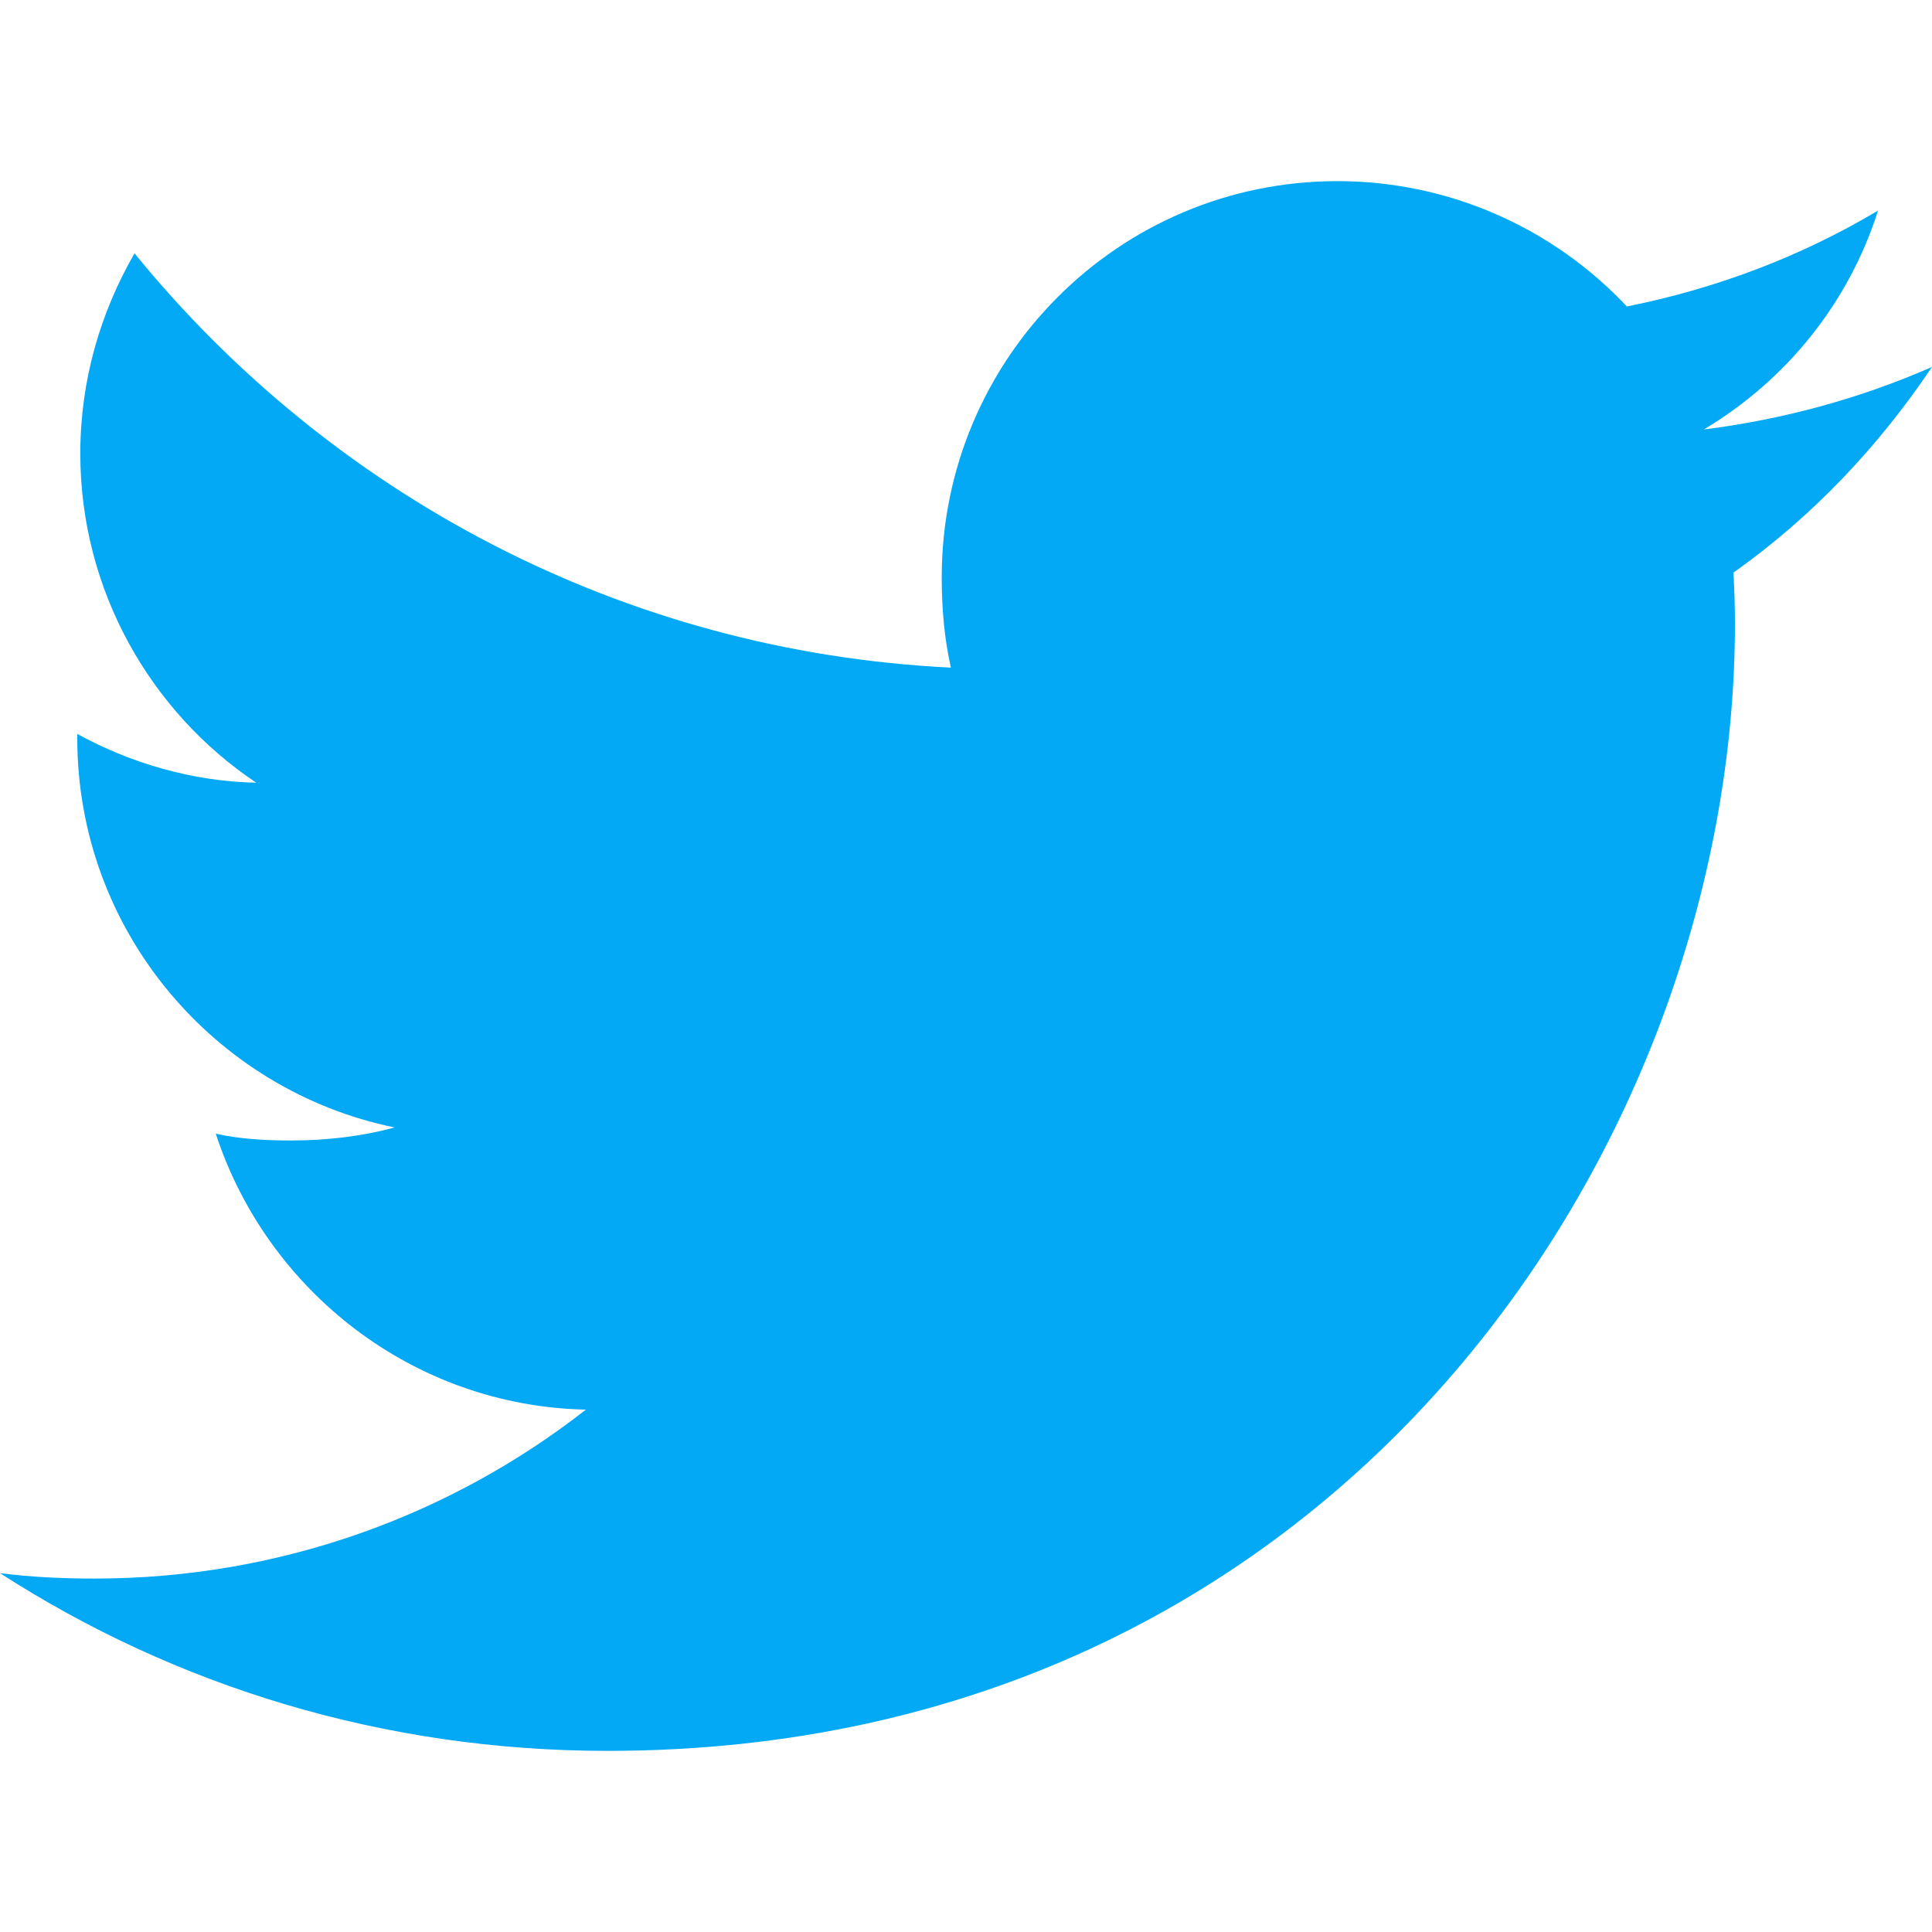
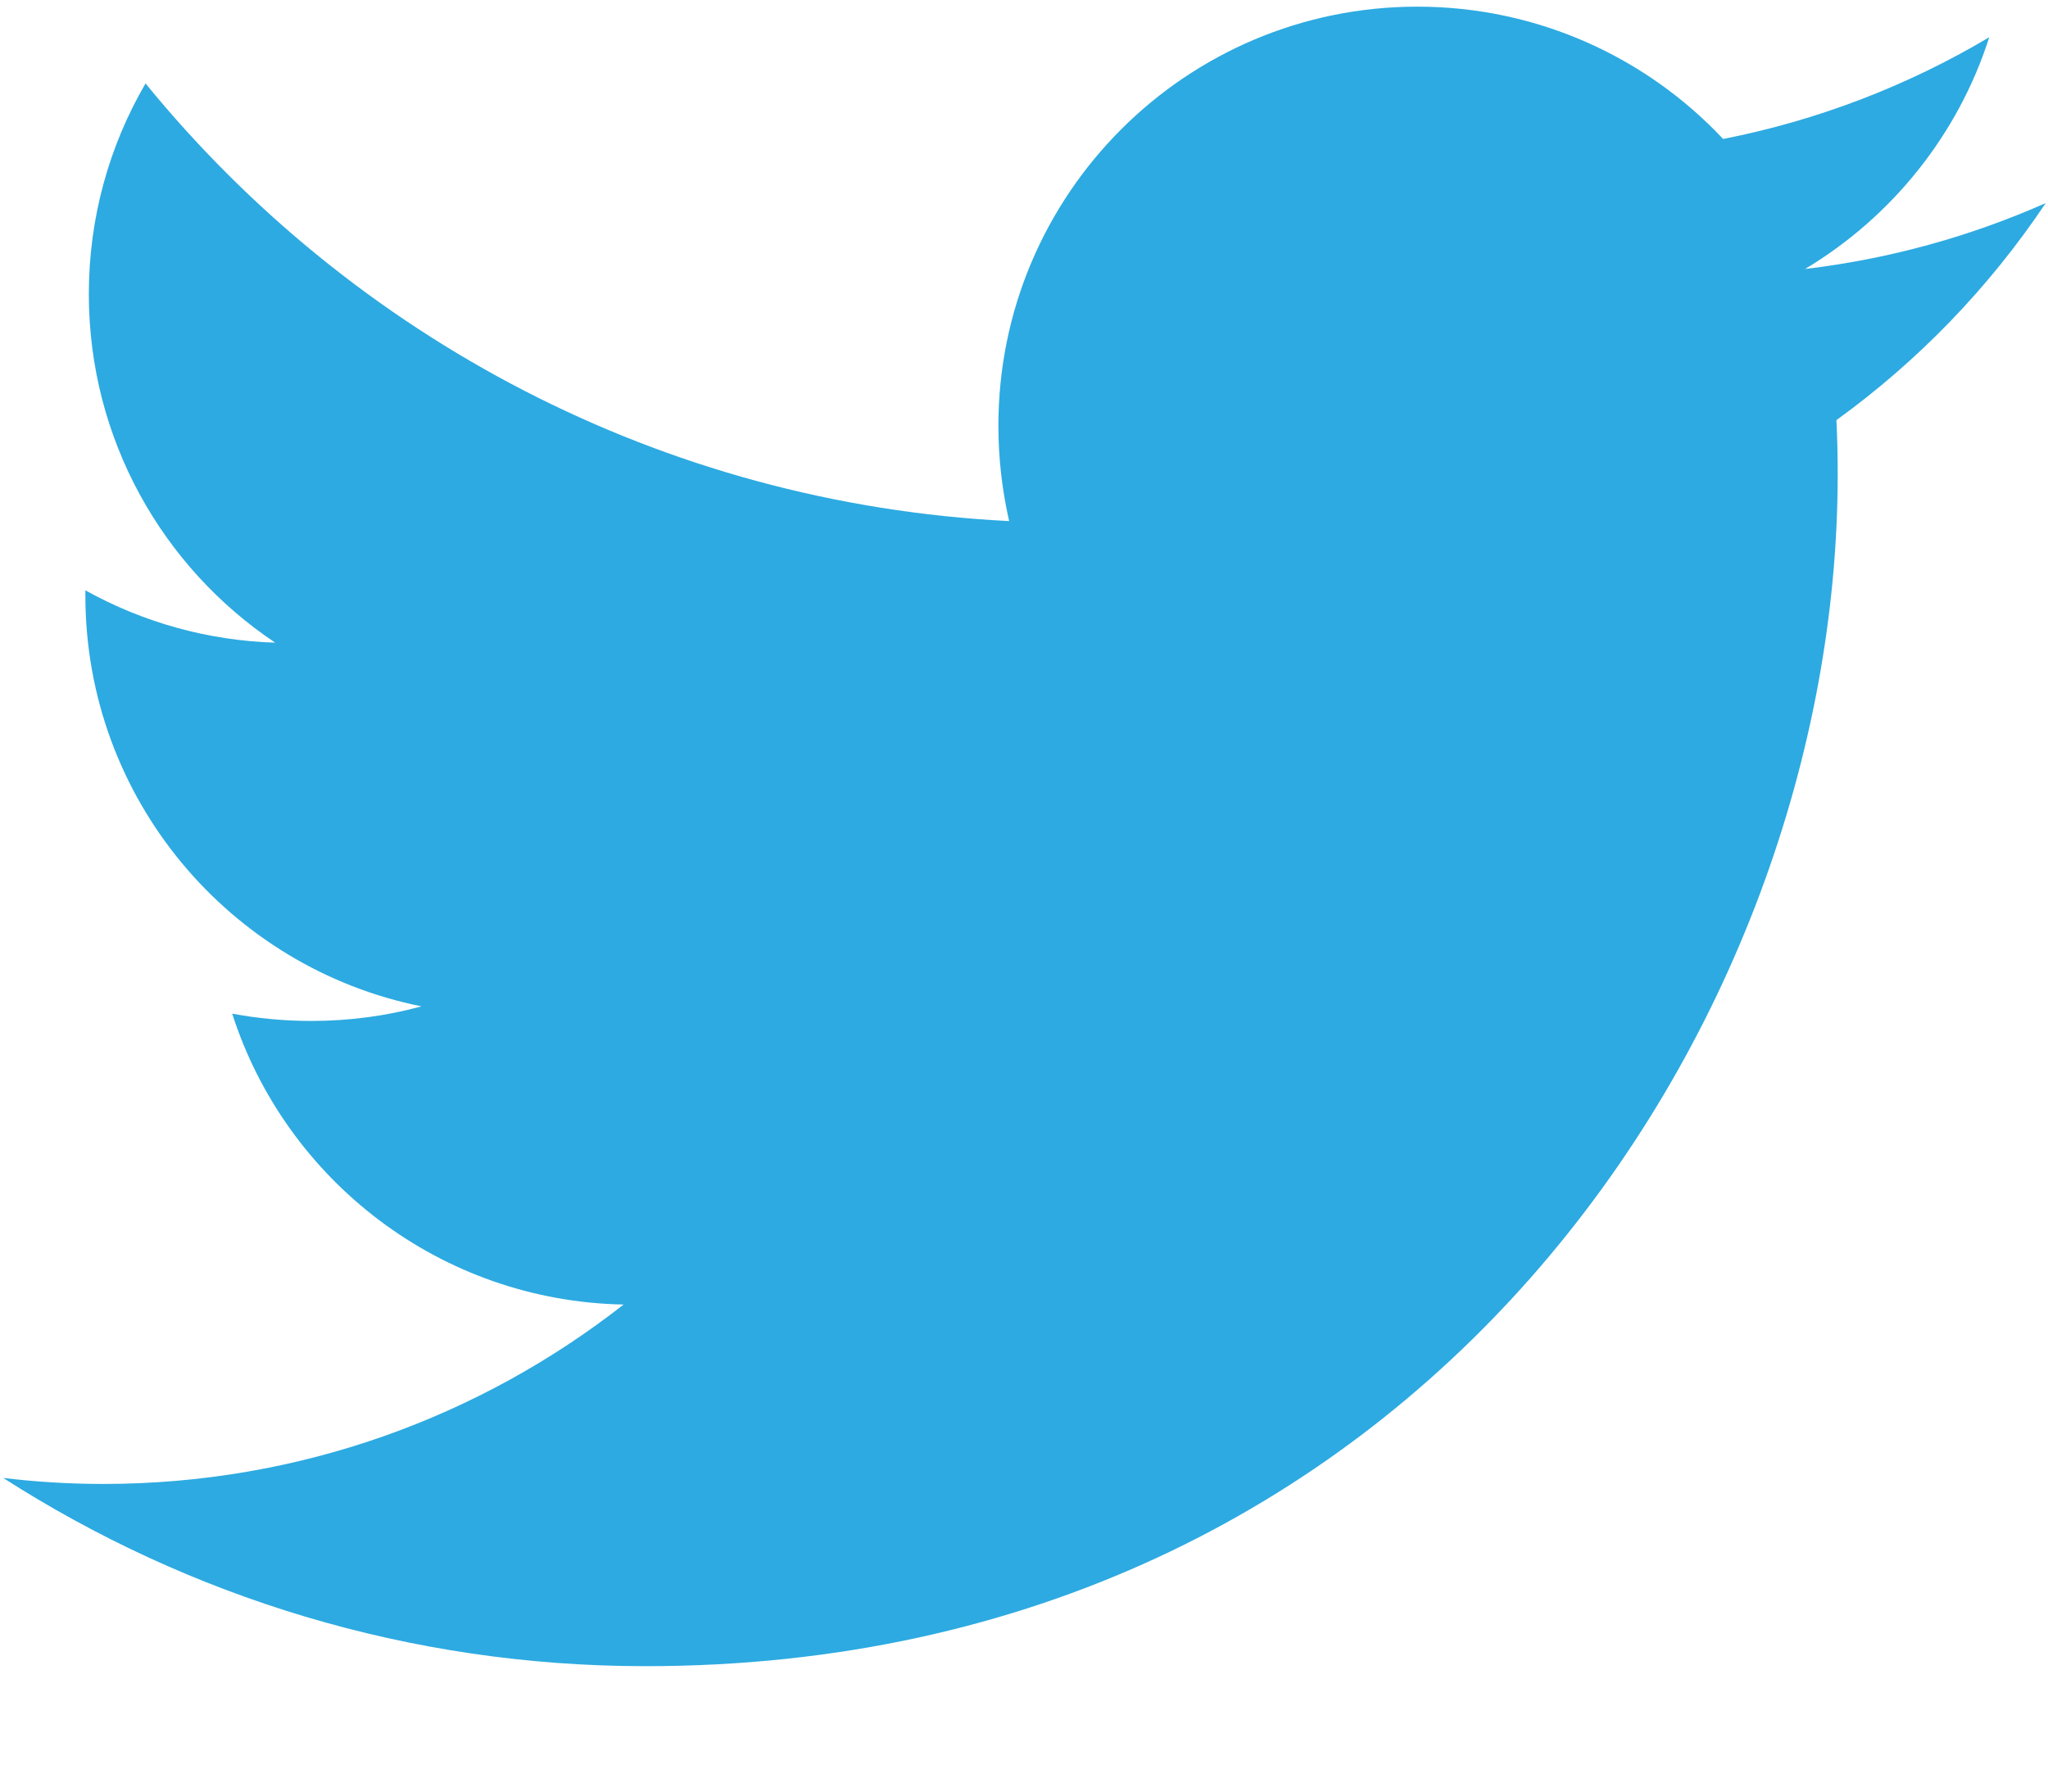
- <svg xmlns="http://www.w3.org/2000/svg" version="1.1" id="Capa_1" x="0px" y="0px" viewBox="0 0 512 512" style="enable-background:new 0 0 512 512;" xml:space="preserve">
-   <path style="fill:#03A9F4;" d="M512,97.248c-19.04,8.352-39.328,13.888-60.48,16.576c21.76-12.992,38.368-33.408,46.176-58.016  c-20.288,12.096-42.688,20.64-66.56,25.408C411.872,60.704,384.416,48,354.464,48c-58.112,0-104.896,47.168-104.896,104.992  c0,8.32,0.704,16.32,2.432,23.936c-87.264-4.256-164.48-46.08-216.352-109.792c-9.056,15.712-14.368,33.696-14.368,53.056  c0,36.352,18.72,68.576,46.624,87.232c-16.864-0.32-33.408-5.216-47.424-12.928c0,0.32,0,0.736,0,1.152  c0,51.008,36.384,93.376,84.096,103.136c-8.544,2.336-17.856,3.456-27.52,3.456c-6.72,0-13.504-0.384-19.872-1.792  c13.6,41.568,52.192,72.128,98.08,73.12c-35.712,27.936-81.056,44.768-130.144,44.768c-8.608,0-16.864-0.384-25.12-1.44  C46.496,446.88,101.6,464,161.024,464c193.152,0,298.752-160,298.752-298.688c0-4.64-0.16-9.12-0.384-13.568  C480.224,136.96,497.728,118.496,512,97.248z" />
-   <g>
- </g>
-   <g>
- </g>
-   <g>
- </g>
-   <g>
- </g>
-   <g>
- </g>
-   <g>
- </g>
-   <g>
- </g>
-   <g>
- </g>
-   <g>
- </g>
-   <g>
- </g>
-   <g>
- </g>
-   <g>
- </g>
-   <g>
- </g>
-   <g>
- </g>
-   <g>
- </g>
+ <svg xmlns="http://www.w3.org/2000/svg" width="16" height="14" viewBox="0 0 16 14" fill="none">
+   <path d="M15.982 1.587C15.395 1.847 14.765 2.023 14.102 2.102C14.778 1.697 15.297 1.055 15.541 0.291C14.899 0.673 14.195 0.942 13.462 1.086C12.865 0.45 12.014 0.052 11.073 0.052C9.266 0.052 7.8 1.518 7.8 3.326C7.8 3.582 7.829 3.832 7.884 4.072C5.164 3.935 2.752 2.632 1.137 0.652C0.855 1.136 0.694 1.698 0.694 2.298C0.694 3.433 1.272 4.435 2.15 5.022C1.63 5.006 1.122 4.866 0.667 4.613V4.654C0.667 6.24 1.795 7.563 3.293 7.864C3.018 7.939 2.729 7.978 2.431 7.978C2.219 7.978 2.014 7.958 1.814 7.921C2.231 9.221 3.44 10.167 4.872 10.194C3.751 11.072 2.34 11.596 0.807 11.596C0.543 11.596 0.282 11.58 0.025 11.549C1.474 12.478 3.195 13.02 5.043 13.02C11.064 13.02 14.357 8.032 14.357 3.707C14.357 3.565 14.354 3.424 14.347 3.283C14.988 2.819 15.542 2.245 15.982 1.587Z" fill="#2DAAE1" />
</svg>
